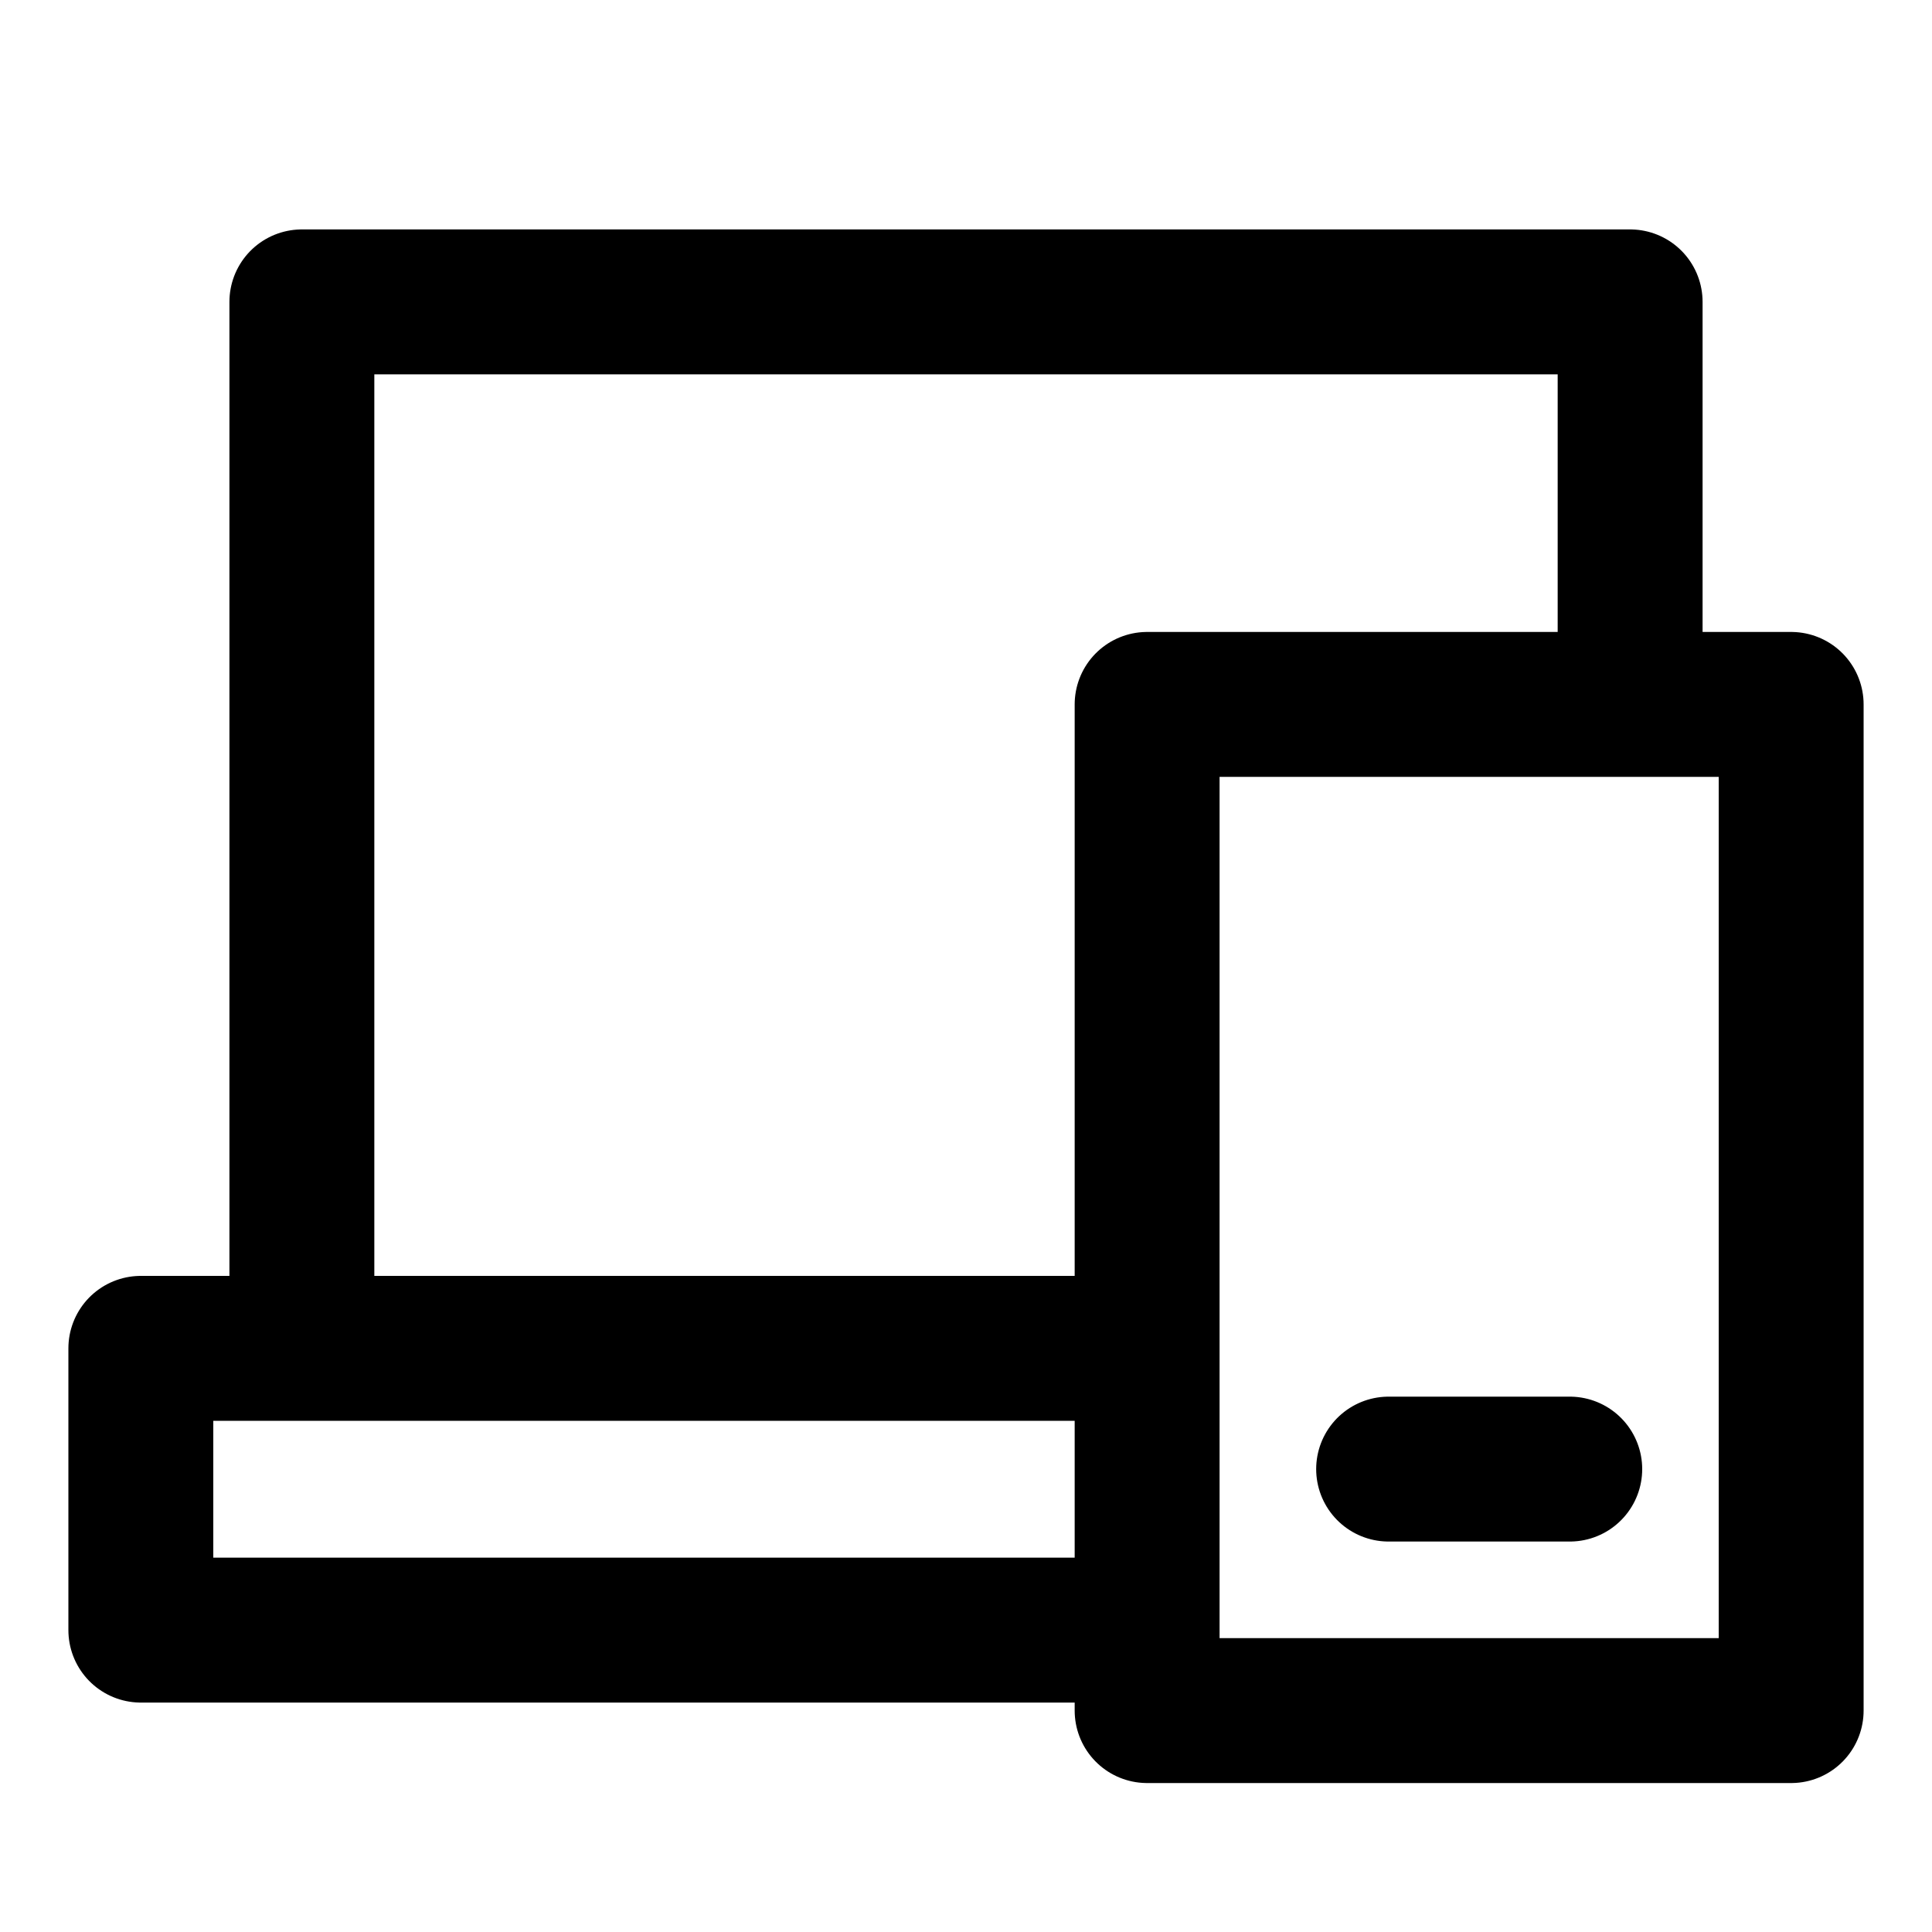
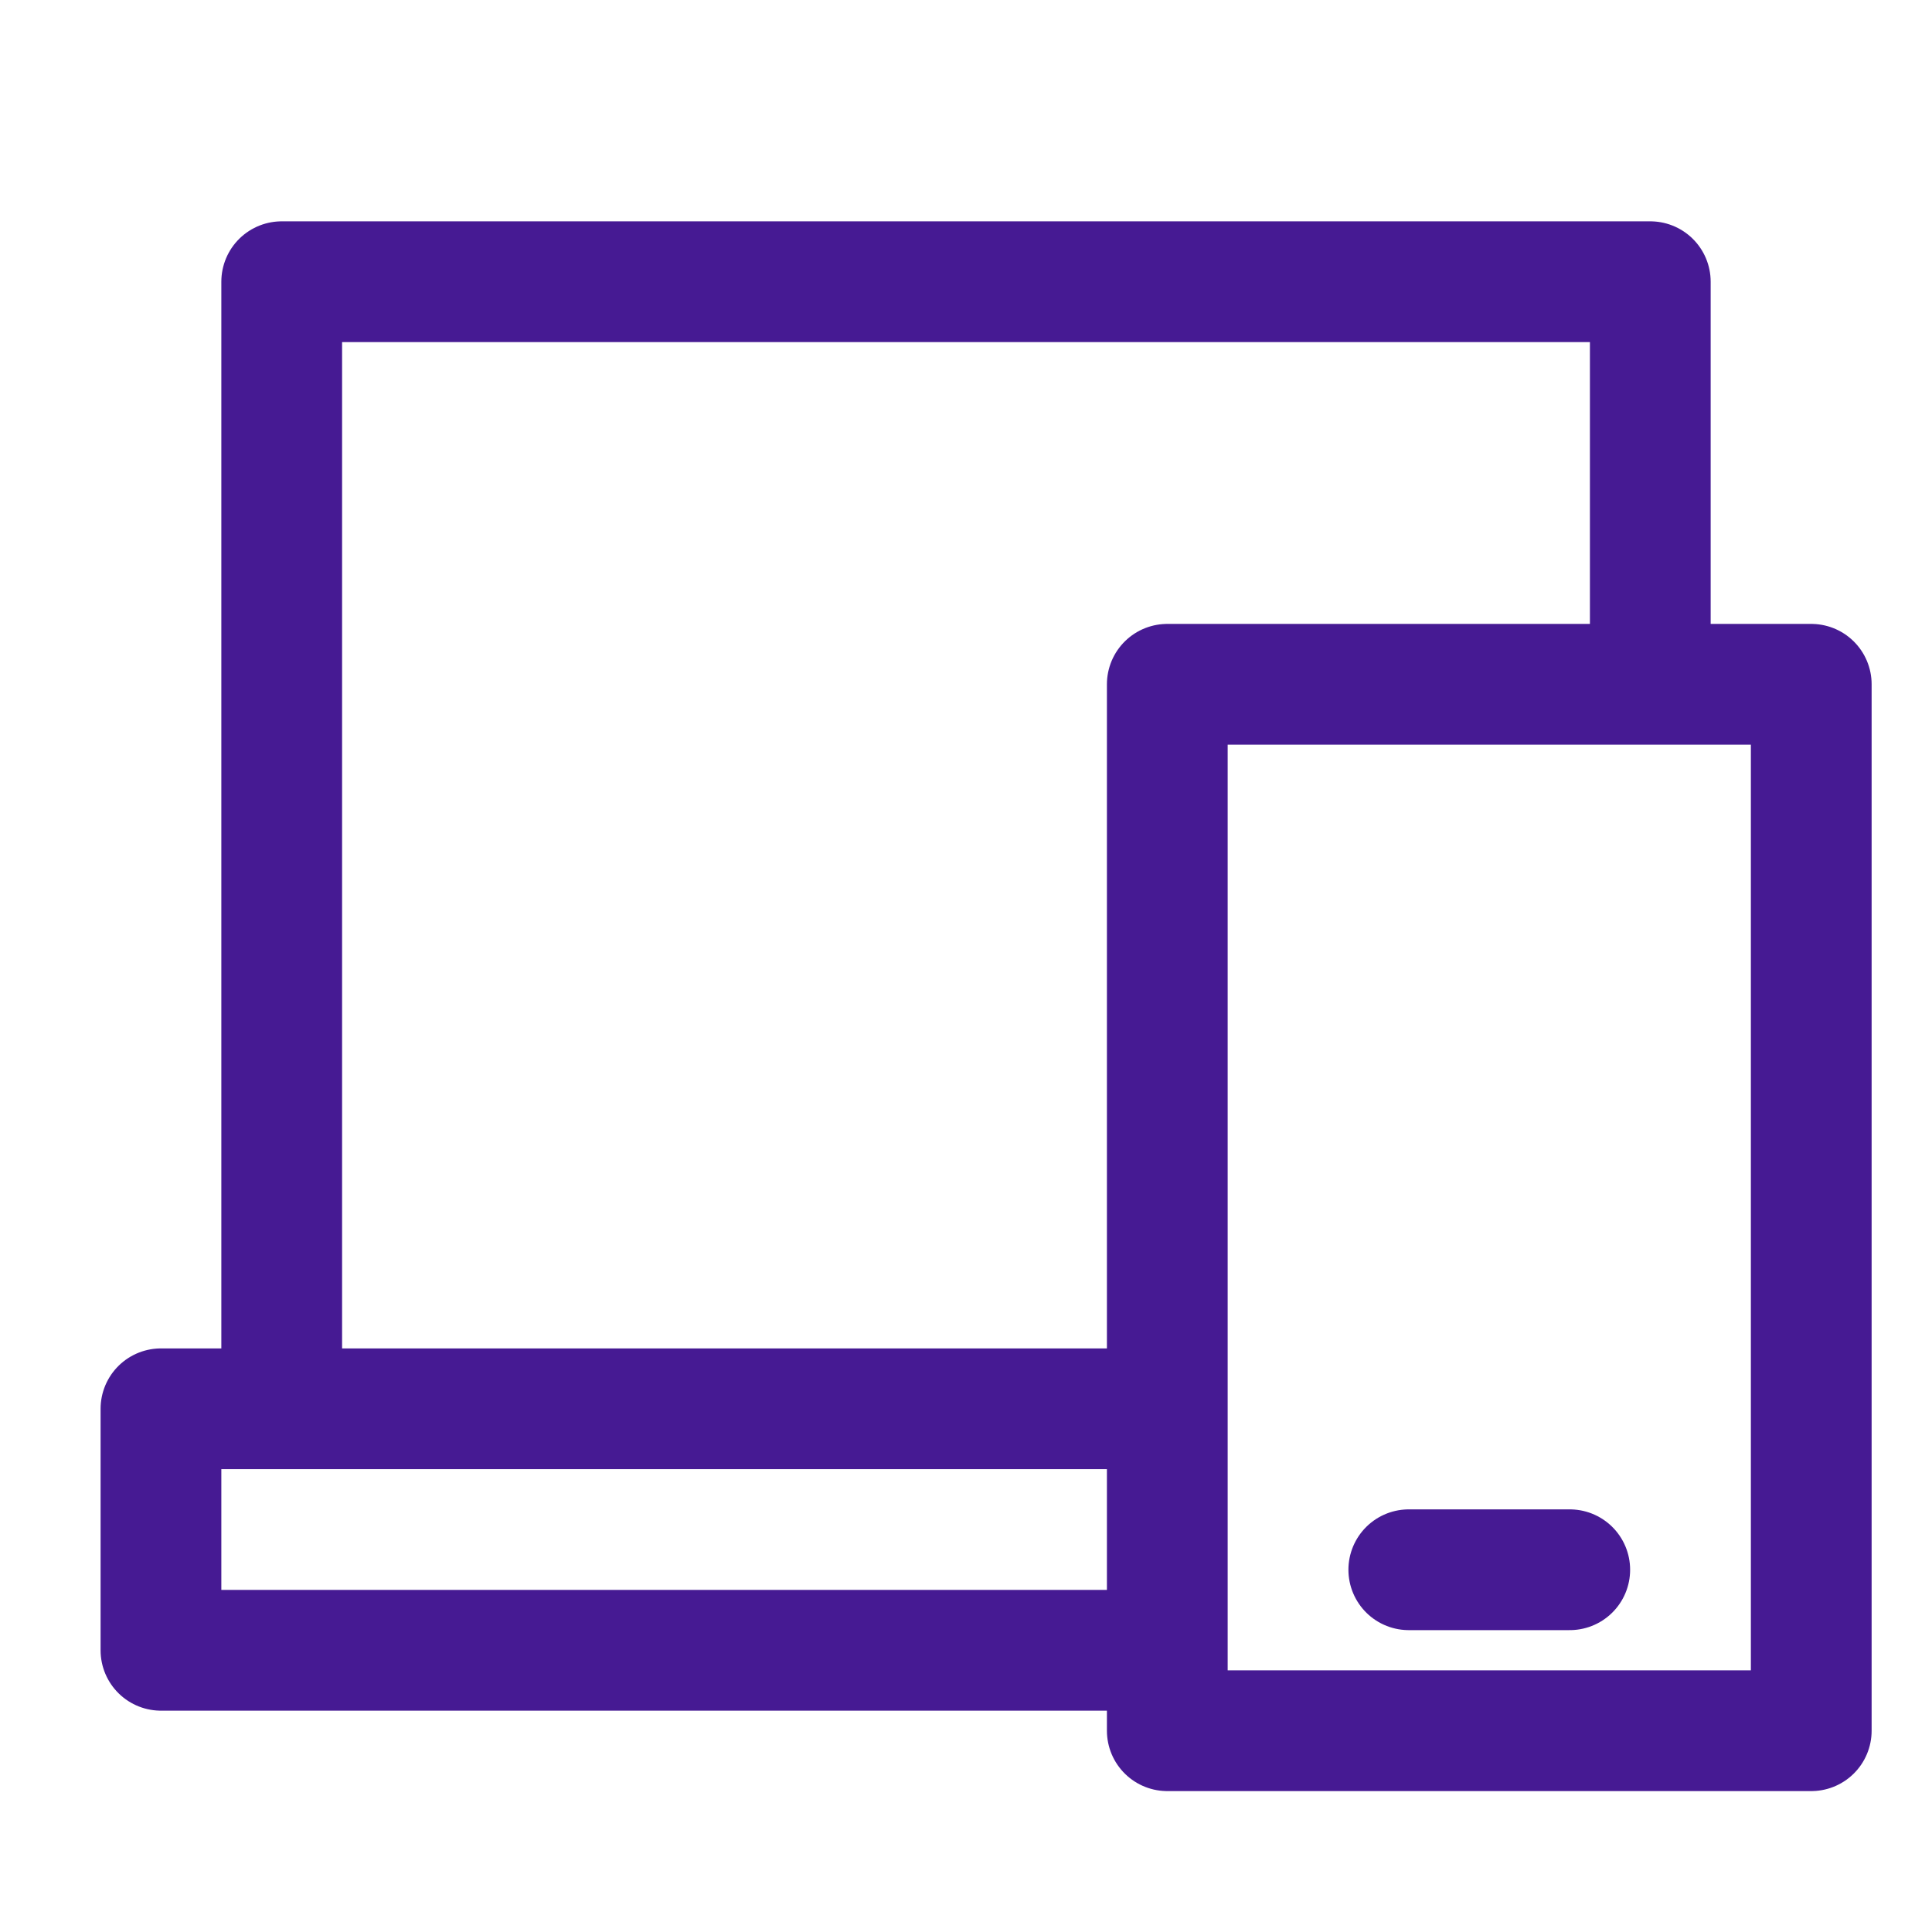
- <svg xmlns="http://www.w3.org/2000/svg" width="20" height="20" viewBox="0 0 20 20" fill="none">
-   <g id="devices">
-     <path id="vector" d="M14.375 15.208H16.25M3.125 13.958V3.125H16.875V7.292M3.125 13.958H1.458V16.875H11.875M3.125 13.958H11.875M11.875 7.292H18.542V17.708H11.875V7.292Z" stroke="black" stroke-width="1.5" stroke-linecap="round" stroke-linejoin="round" />
+ <svg xmlns="http://www.w3.org/2000/svg" width="16" height="16" viewBox="0 0 16 16" fill="none">
+   <g id="devices, macbook, iphone, phone, connected">
+     <path id="vector" d="M11.667 13H13M2.333 11.667V2.333H13.667V5.667M2.333 11.667H1.333V13.667H9.667M2.333 11.667H9.667M9.667 5.667H15V14.333H9.667V5.667Z" stroke="#461A93" stroke-linecap="round" stroke-linejoin="round" />
  </g>
</svg>
